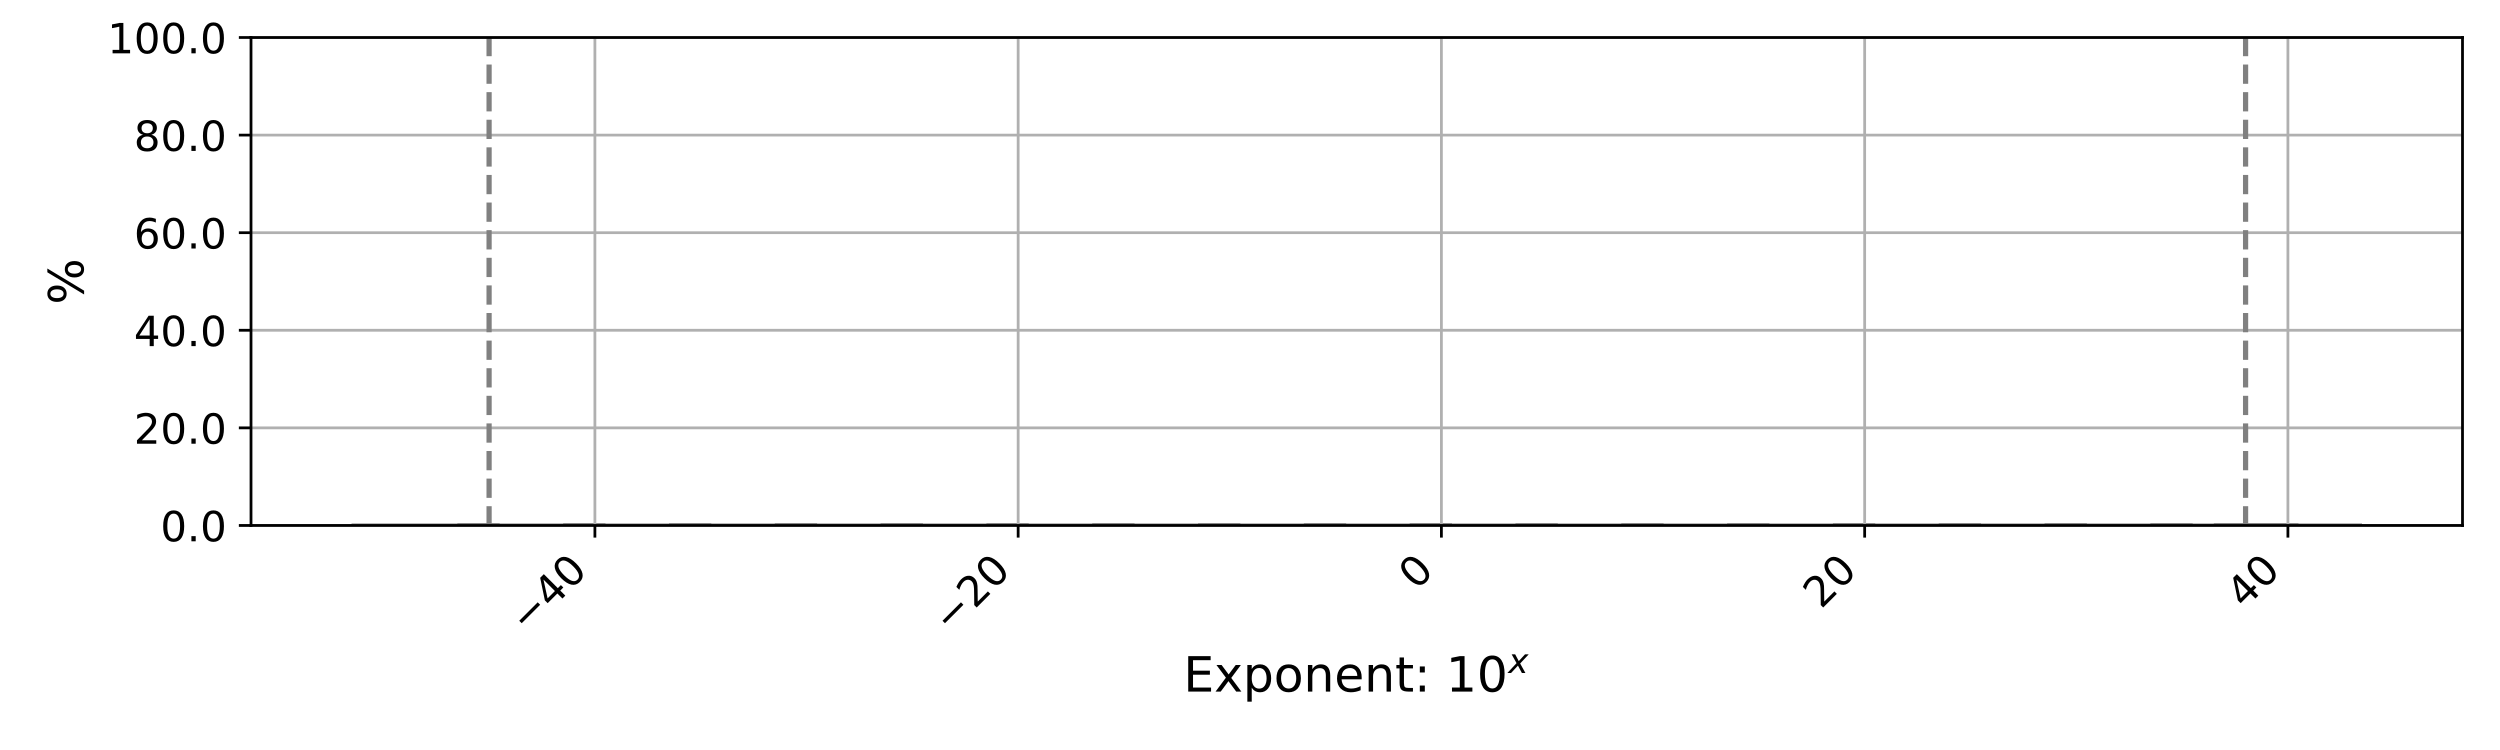
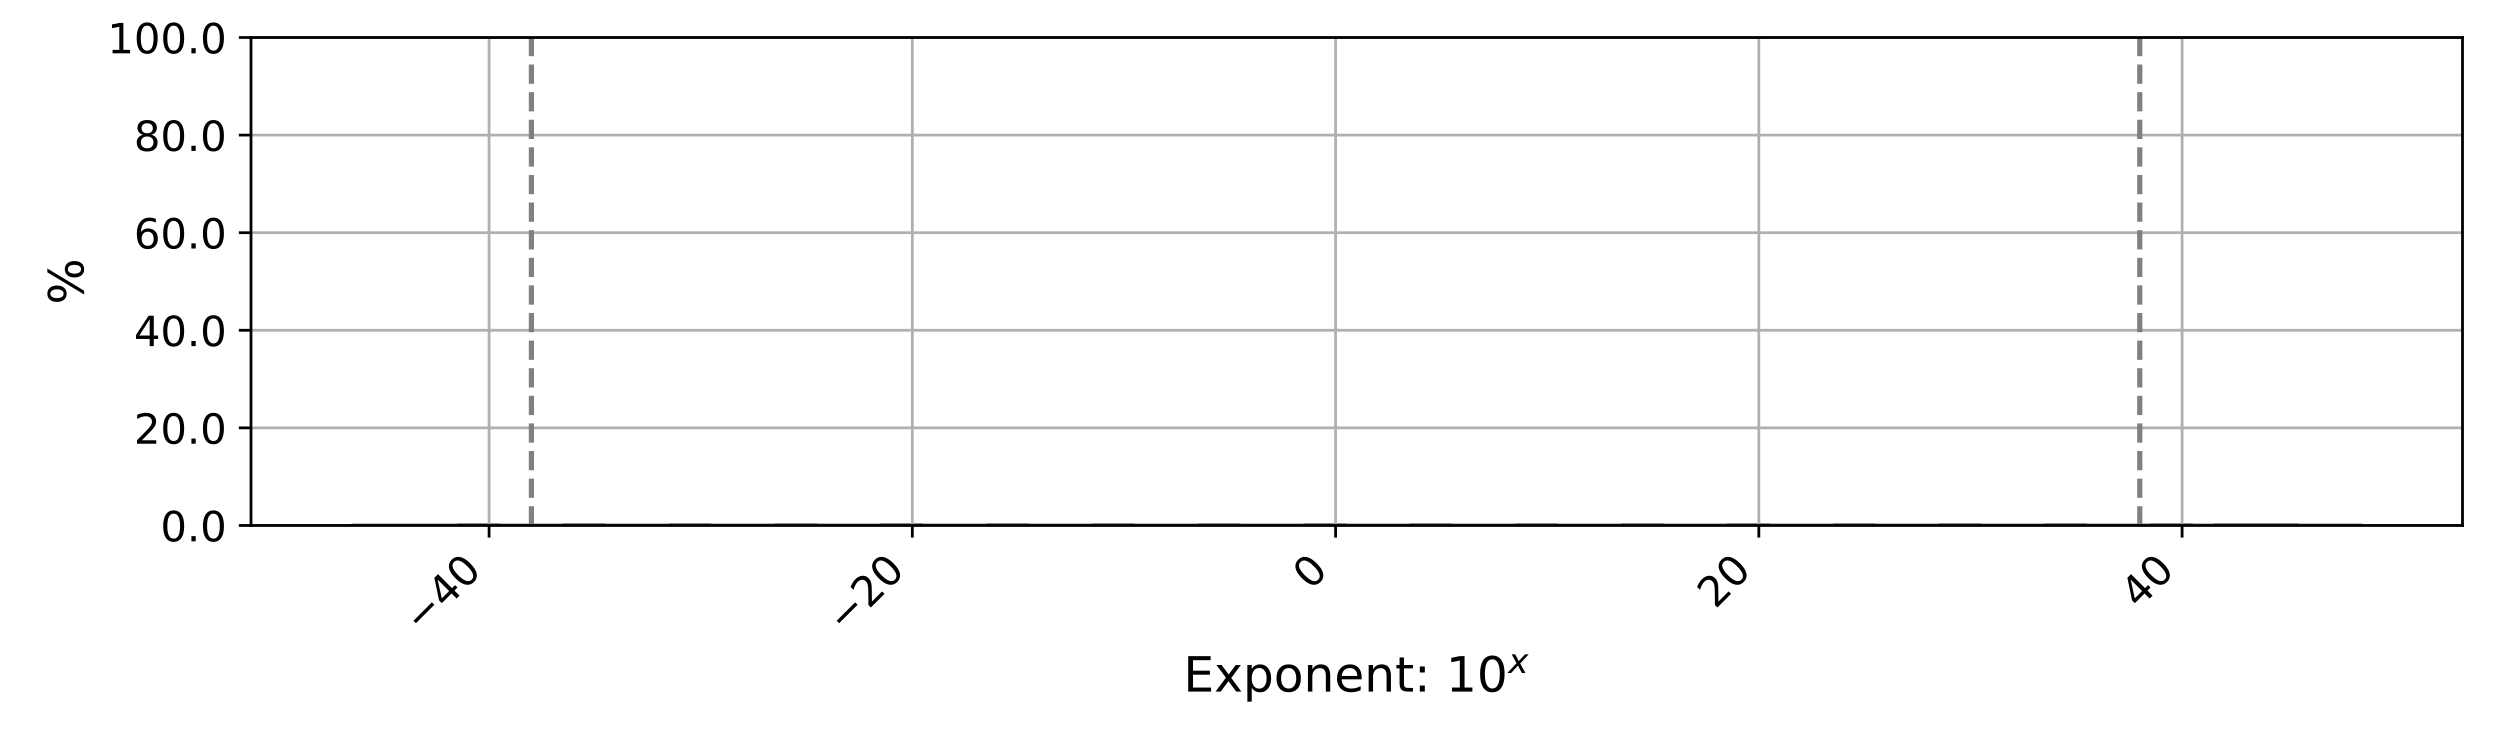
<svg xmlns="http://www.w3.org/2000/svg" xmlns:xlink="http://www.w3.org/1999/xlink" width="720pt" height="216pt" viewBox="0 0 720 216" version="1.1">
  <defs>
    <style type="text/css">*{stroke-linejoin: round; stroke-linecap: butt}</style>
  </defs>
  <g id="figure_1">
    <g id="patch_1">
      <path d="M 0 216  L 720 216  L 720 0  L 0 0  z " style="fill: #ffffff" />
    </g>
    <g id="axes_1">
      <g id="patch_2">
        <path d="M 72.29 151.337  L 709.2 151.337  L 709.2 10.8  L 72.29 10.8  z " style="fill: #ffffff" />
      </g>
      <g id="patch_3">
-         <path d="M 101.24 151.337  L 143.904 151.337  L 143.904 151.337  L 101.24 151.337  z " clip-path="url(#p079428e925)" style="fill: #1f77b4; stroke: #000000; stroke-linejoin: miter" />
+         <path d="M 101.24 151.337  L 143.904 151.337  L 143.904 151.337  L 101.24 151.337  z " clip-path="url(#pb58468d38c)" style="fill: #1f77b4; stroke: #000000; stroke-linejoin: miter" />
      </g>
      <g id="patch_4">
-         <path d="M 131.715 151.337  L 174.378 151.337  L 174.378 151.337  L 131.715 151.337  z " clip-path="url(#p079428e925)" style="fill: #1f77b4; stroke: #000000; stroke-linejoin: miter" />
+         <path d="M 131.715 151.337  L 174.378 151.337  L 174.378 151.337  L 131.715 151.337  z " clip-path="url(#pb58468d38c)" style="fill: #1f77b4; stroke: #000000; stroke-linejoin: miter" />
      </g>
      <g id="patch_5">
-         <path d="M 162.189 151.337  L 204.853 151.337  L 204.853 151.337  L 162.189 151.337  z " clip-path="url(#p079428e925)" style="fill: #1f77b4; stroke: #000000; stroke-linejoin: miter" />
+         <path d="M 162.189 151.337  L 204.853 151.337  L 204.853 151.337  L 162.189 151.337  z " clip-path="url(#pb58468d38c)" style="fill: #1f77b4; stroke: #000000; stroke-linejoin: miter" />
      </g>
      <g id="patch_6">
-         <path d="M 192.663 151.337  L 235.327 151.337  L 235.327 151.337  L 192.663 151.337  z " clip-path="url(#p079428e925)" style="fill: #1f77b4; stroke: #000000; stroke-linejoin: miter" />
+         <path d="M 192.663 151.337  L 235.327 151.337  L 235.327 151.337  L 192.663 151.337  z " clip-path="url(#pb58468d38c)" style="fill: #1f77b4; stroke: #000000; stroke-linejoin: miter" />
      </g>
      <g id="patch_7">
-         <path d="M 223.137 151.337  L 265.801 151.337  L 265.801 151.337  L 223.137 151.337  z " clip-path="url(#p079428e925)" style="fill: #1f77b4; stroke: #000000; stroke-linejoin: miter" />
+         <path d="M 223.137 151.337  L 265.801 151.337  L 265.801 151.337  L 223.137 151.337  z " clip-path="url(#pb58468d38c)" style="fill: #1f77b4; stroke: #000000; stroke-linejoin: miter" />
      </g>
      <g id="patch_8">
-         <path d="M 253.611 151.337  L 296.275 151.337  L 296.275 151.337  L 253.611 151.337  z " clip-path="url(#p079428e925)" style="fill: #1f77b4; stroke: #000000; stroke-linejoin: miter" />
+         <path d="M 253.611 151.337  L 296.275 151.337  L 296.275 151.337  L 253.611 151.337  z " clip-path="url(#pb58468d38c)" style="fill: #1f77b4; stroke: #000000; stroke-linejoin: miter" />
      </g>
      <g id="patch_9">
-         <path d="M 284.085 151.337  L 326.749 151.337  L 326.749 151.337  L 284.085 151.337  z " clip-path="url(#p079428e925)" style="fill: #1f77b4; stroke: #000000; stroke-linejoin: miter" />
+         <path d="M 284.085 151.337  L 326.749 151.337  L 326.749 151.337  L 284.085 151.337  z " clip-path="url(#pb58468d38c)" style="fill: #1f77b4; stroke: #000000; stroke-linejoin: miter" />
      </g>
      <g id="patch_10">
-         <path d="M 314.56 151.337  L 357.223 151.337  L 357.223 151.337  L 314.56 151.337  z " clip-path="url(#p079428e925)" style="fill: #1f77b4; stroke: #000000; stroke-linejoin: miter" />
+         <path d="M 314.56 151.337  L 357.223 151.337  L 357.223 151.337  L 314.56 151.337  z " clip-path="url(#pb58468d38c)" style="fill: #1f77b4; stroke: #000000; stroke-linejoin: miter" />
      </g>
      <g id="patch_11">
-         <path d="M 345.034 151.337  L 387.698 151.337  L 387.698 151.337  L 345.034 151.337  z " clip-path="url(#p079428e925)" style="fill: #1f77b4; stroke: #000000; stroke-linejoin: miter" />
+         <path d="M 345.034 151.337  L 387.698 151.337  L 387.698 151.337  L 345.034 151.337  z " clip-path="url(#pb58468d38c)" style="fill: #1f77b4; stroke: #000000; stroke-linejoin: miter" />
      </g>
      <g id="patch_12">
-         <path d="M 375.508 151.337  L 418.172 151.337  L 418.172 151.337  L 375.508 151.337  z " clip-path="url(#p079428e925)" style="fill: #1f77b4; stroke: #000000; stroke-linejoin: miter" />
+         <path d="M 375.508 151.337  L 418.172 151.337  L 418.172 151.337  L 375.508 151.337  z " clip-path="url(#pb58468d38c)" style="fill: #1f77b4; stroke: #000000; stroke-linejoin: miter" />
      </g>
      <g id="patch_13">
-         <path d="M 405.982 151.337  L 448.646 151.337  L 448.646 151.337  L 405.982 151.337  z " clip-path="url(#p079428e925)" style="fill: #1f77b4; stroke: #000000; stroke-linejoin: miter" />
+         <path d="M 405.982 151.337  L 448.646 151.337  L 448.646 151.337  L 405.982 151.337  z " clip-path="url(#pb58468d38c)" style="fill: #1f77b4; stroke: #000000; stroke-linejoin: miter" />
      </g>
      <g id="patch_14">
-         <path d="M 436.456 151.337  L 479.12 151.337  L 479.12 151.337  L 436.456 151.337  z " clip-path="url(#p079428e925)" style="fill: #1f77b4; stroke: #000000; stroke-linejoin: miter" />
+         <path d="M 436.456 151.337  L 479.12 151.337  L 479.12 151.337  L 436.456 151.337  z " clip-path="url(#pb58468d38c)" style="fill: #1f77b4; stroke: #000000; stroke-linejoin: miter" />
      </g>
      <g id="patch_15">
-         <path d="M 466.93 151.337  L 509.594 151.337  L 509.594 151.337  L 466.93 151.337  z " clip-path="url(#p079428e925)" style="fill: #1f77b4; stroke: #000000; stroke-linejoin: miter" />
+         <path d="M 466.93 151.337  L 509.594 151.337  L 509.594 151.337  L 466.93 151.337  z " clip-path="url(#pb58468d38c)" style="fill: #1f77b4; stroke: #000000; stroke-linejoin: miter" />
      </g>
      <g id="patch_16">
-         <path d="M 497.405 151.337  L 540.068 151.337  L 540.068 151.337  L 497.405 151.337  z " clip-path="url(#p079428e925)" style="fill: #1f77b4; stroke: #000000; stroke-linejoin: miter" />
+         <path d="M 497.405 151.337  L 540.068 151.337  L 540.068 151.337  L 497.405 151.337  z " clip-path="url(#pb58468d38c)" style="fill: #1f77b4; stroke: #000000; stroke-linejoin: miter" />
      </g>
      <g id="patch_17">
-         <path d="M 527.879 151.337  L 570.543 151.337  L 570.543 151.337  L 527.879 151.337  z " clip-path="url(#p079428e925)" style="fill: #1f77b4; stroke: #000000; stroke-linejoin: miter" />
+         <path d="M 527.879 151.337  L 570.543 151.337  L 570.543 151.337  L 527.879 151.337  z " clip-path="url(#pb58468d38c)" style="fill: #1f77b4; stroke: #000000; stroke-linejoin: miter" />
      </g>
      <g id="patch_18">
-         <path d="M 558.353 151.337  L 601.017 151.337  L 601.017 151.337  L 558.353 151.337  z " clip-path="url(#p079428e925)" style="fill: #1f77b4; stroke: #000000; stroke-linejoin: miter" />
+         <path d="M 558.353 151.337  L 601.017 151.337  L 601.017 151.337  L 558.353 151.337  z " clip-path="url(#pb58468d38c)" style="fill: #1f77b4; stroke: #000000; stroke-linejoin: miter" />
      </g>
      <g id="patch_19">
-         <path d="M 588.827 151.337  L 631.491 151.337  L 631.491 151.337  L 588.827 151.337  z " clip-path="url(#p079428e925)" style="fill: #1f77b4; stroke: #000000; stroke-linejoin: miter" />
+         <path d="M 588.827 151.337  L 631.491 151.337  L 631.491 151.337  L 588.827 151.337  z " clip-path="url(#pb58468d38c)" style="fill: #1f77b4; stroke: #000000; stroke-linejoin: miter" />
      </g>
      <g id="patch_20">
-         <path d="M 619.301 151.337  L 661.965 151.337  L 661.965 151.337  L 619.301 151.337  z " clip-path="url(#p079428e925)" style="fill: #1f77b4; stroke: #000000; stroke-linejoin: miter" />
+         <path d="M 619.301 151.337  L 661.965 151.337  L 661.965 151.337  L 619.301 151.337  z " clip-path="url(#pb58468d38c)" style="fill: #1f77b4; stroke: #000000; stroke-linejoin: miter" />
      </g>
      <g id="patch_21">
-         <path d="M 637.586 151.337  L 680.25 151.337  L 680.25 151.337  L 637.586 151.337  z " clip-path="url(#p079428e925)" style="fill: #1f77b4; stroke: #000000; stroke-linejoin: miter" />
+         <path d="M 637.586 151.337  L 680.25 151.337  L 680.25 151.337  L 637.586 151.337  z " clip-path="url(#pb58468d38c)" style="fill: #1f77b4; stroke: #000000; stroke-linejoin: miter" />
      </g>
      <g id="matplotlib.axis_1">
        <g id="xtick_1">
          <g id="line2d_1">
-             <path d="M 171.331 151.337  L 171.331 10.8  " clip-path="url(#p079428e925)" style="fill: none; stroke: #b0b0b0; stroke-width: 0.8; stroke-linecap: square" />
+             <path d="M 140.857 151.337  L 140.857 10.8  " clip-path="url(#pb58468d38c)" style="fill: none; stroke: #b0b0b0; stroke-width: 0.8; stroke-linecap: square" />
          </g>
          <g id="line2d_2">
            <defs>
-               <path id="md4d32d1a99" d="M 0 0  L 0 3.5  " style="stroke: #000000; stroke-width: 0.8" />
+               <path id="mefe669697c" d="M 0 0  L 0 3.5  " style="stroke: #000000; stroke-width: 0.8" />
            </defs>
            <g>
-               <use xlink:href="#md4d32d1a99" x="171.331" y="151.337" style="stroke: #000000; stroke-width: 0.8" />
+               <use xlink:href="#mefe669697c" x="140.857" y="151.337" style="stroke: #000000; stroke-width: 0.8" />
            </g>
          </g>
          <g id="text_1">
-             <g transform="translate(151.6584 182.6923) rotate(-45) scale(0.12 -0.12)">
+             <g transform="translate(121.1843 182.6923) rotate(-45) scale(0.12 -0.12)">
              <defs>
                <path id="DejaVuSans-2212" d="M 678 2272  L 4684 2272  L 4684 1741  L 678 1741  L 678 2272  z " transform="scale(0.015625)" />
                <path id="DejaVuSans-34" d="M 2419 4116  L 825 1625  L 2419 1625  L 2419 4116  z M 2253 4666  L 3047 4666  L 3047 1625  L 3713 1625  L 3713 1100  L 3047 1100  L 3047 0  L 2419 0  L 2419 1100  L 313 1100  L 313 1709  L 2253 4666  z " transform="scale(0.015625)" />
                <path id="DejaVuSans-30" d="M 2034 4250  Q 1547 4250 1301 3770  Q 1056 3291 1056 2328  Q 1056 1369 1301 889  Q 1547 409 2034 409  Q 2525 409 2770 889  Q 3016 1369 3016 2328  Q 3016 3291 2770 3770  Q 2525 4250 2034 4250  z M 2034 4750  Q 2819 4750 3233 4129  Q 3647 3509 3647 2328  Q 3647 1150 3233 529  Q 2819 -91 2034 -91  Q 1250 -91 836 529  Q 422 1150 422 2328  Q 422 3509 836 4129  Q 1250 4750 2034 4750  z " transform="scale(0.015625)" />
              </defs>
              <use xlink:href="#DejaVuSans-2212" />
              <use xlink:href="#DejaVuSans-34" x="83.789" />
              <use xlink:href="#DejaVuSans-30" x="147.412" />
            </g>
          </g>
        </g>
        <g id="xtick_2">
          <g id="line2d_3">
-             <path d="M 293.228 151.337  L 293.228 10.8  " clip-path="url(#p079428e925)" style="fill: none; stroke: #b0b0b0; stroke-width: 0.8; stroke-linecap: square" />
+             <path d="M 262.754 151.337  L 262.754 10.8  " clip-path="url(#pb58468d38c)" style="fill: none; stroke: #b0b0b0; stroke-width: 0.8; stroke-linecap: square" />
          </g>
          <g id="line2d_4">
            <g>
-               <use xlink:href="#md4d32d1a99" x="293.228" y="151.337" style="stroke: #000000; stroke-width: 0.8" />
+               <use xlink:href="#mefe669697c" x="262.754" y="151.337" style="stroke: #000000; stroke-width: 0.8" />
            </g>
          </g>
          <g id="text_2">
-             <g transform="translate(273.5551 182.6923) rotate(-45) scale(0.12 -0.12)">
+             <g transform="translate(243.0809 182.6923) rotate(-45) scale(0.12 -0.12)">
              <defs>
                <path id="DejaVuSans-32" d="M 1228 531  L 3431 531  L 3431 0  L 469 0  L 469 531  Q 828 903 1448 1529  Q 2069 2156 2228 2338  Q 2531 2678 2651 2914  Q 2772 3150 2772 3378  Q 2772 3750 2511 3984  Q 2250 4219 1831 4219  Q 1534 4219 1204 4116  Q 875 4013 500 3803  L 500 4441  Q 881 4594 1212 4672  Q 1544 4750 1819 4750  Q 2544 4750 2975 4387  Q 3406 4025 3406 3419  Q 3406 3131 3298 2873  Q 3191 2616 2906 2266  Q 2828 2175 2409 1742  Q 1991 1309 1228 531  z " transform="scale(0.015625)" />
              </defs>
              <use xlink:href="#DejaVuSans-2212" />
              <use xlink:href="#DejaVuSans-32" x="83.789" />
              <use xlink:href="#DejaVuSans-30" x="147.412" />
            </g>
          </g>
        </g>
        <g id="xtick_3">
          <g id="line2d_5">
-             <path d="M 415.124 151.337  L 415.124 10.8  " clip-path="url(#p079428e925)" style="fill: none; stroke: #b0b0b0; stroke-width: 0.8; stroke-linecap: square" />
+             <path d="M 384.65 151.337  L 384.65 10.8  " clip-path="url(#pb58468d38c)" style="fill: none; stroke: #b0b0b0; stroke-width: 0.8; stroke-linecap: square" />
          </g>
          <g id="line2d_6">
            <g>
-               <use xlink:href="#md4d32d1a99" x="415.124" y="151.337" style="stroke: #000000; stroke-width: 0.8" />
+               <use xlink:href="#mefe669697c" x="384.65" y="151.337" style="stroke: #000000; stroke-width: 0.8" />
            </g>
          </g>
          <g id="text_3">
-             <g transform="translate(407.9609 170.1831) rotate(-45) scale(0.12 -0.12)">
+             <g transform="translate(377.4867 170.1831) rotate(-45) scale(0.12 -0.12)">
              <use xlink:href="#DejaVuSans-30" />
            </g>
          </g>
        </g>
        <g id="xtick_4">
          <g id="line2d_7">
-             <path d="M 537.021 151.337  L 537.021 10.8  " clip-path="url(#p079428e925)" style="fill: none; stroke: #b0b0b0; stroke-width: 0.8; stroke-linecap: square" />
+             <path d="M 506.547 151.337  L 506.547 10.8  " clip-path="url(#pb58468d38c)" style="fill: none; stroke: #b0b0b0; stroke-width: 0.8; stroke-linecap: square" />
          </g>
          <g id="line2d_8">
            <g>
-               <use xlink:href="#md4d32d1a99" x="537.021" y="151.337" style="stroke: #000000; stroke-width: 0.8" />
+               <use xlink:href="#mefe669697c" x="506.547" y="151.337" style="stroke: #000000; stroke-width: 0.8" />
            </g>
          </g>
          <g id="text_4">
-             <g transform="translate(524.4588 175.5819) rotate(-45) scale(0.12 -0.12)">
+             <g transform="translate(493.9846 175.5819) rotate(-45) scale(0.12 -0.12)">
              <use xlink:href="#DejaVuSans-32" />
              <use xlink:href="#DejaVuSans-30" x="63.623" />
            </g>
          </g>
        </g>
        <g id="xtick_5">
          <g id="line2d_9">
-             <path d="M 658.918 151.337  L 658.918 10.8  " clip-path="url(#p079428e925)" style="fill: none; stroke: #b0b0b0; stroke-width: 0.8; stroke-linecap: square" />
+             <path d="M 628.443 151.337  L 628.443 10.8  " clip-path="url(#pb58468d38c)" style="fill: none; stroke: #b0b0b0; stroke-width: 0.8; stroke-linecap: square" />
          </g>
          <g id="line2d_10">
            <g>
-               <use xlink:href="#md4d32d1a99" x="658.918" y="151.337" style="stroke: #000000; stroke-width: 0.8" />
+               <use xlink:href="#mefe669697c" x="628.443" y="151.337" style="stroke: #000000; stroke-width: 0.8" />
            </g>
          </g>
          <g id="text_5">
-             <g transform="translate(646.3554 175.5819) rotate(-45) scale(0.12 -0.12)">
+             <g transform="translate(615.8813 175.5819) rotate(-45) scale(0.12 -0.12)">
              <use xlink:href="#DejaVuSans-34" />
              <use xlink:href="#DejaVuSans-30" x="63.623" />
            </g>
          </g>
        </g>
        <g id="text_6">
          <g transform="translate(340.835 199.237) scale(0.14 -0.14)">
            <defs>
              <path id="DejaVuSans-45" d="M 628 4666  L 3578 4666  L 3578 4134  L 1259 4134  L 1259 2753  L 3481 2753  L 3481 2222  L 1259 2222  L 1259 531  L 3634 531  L 3634 0  L 628 0  L 628 4666  z " transform="scale(0.015625)" />
              <path id="DejaVuSans-78" d="M 3513 3500  L 2247 1797  L 3578 0  L 2900 0  L 1881 1375  L 863 0  L 184 0  L 1544 1831  L 300 3500  L 978 3500  L 1906 2253  L 2834 3500  L 3513 3500  z " transform="scale(0.015625)" />
              <path id="DejaVuSans-70" d="M 1159 525  L 1159 -1331  L 581 -1331  L 581 3500  L 1159 3500  L 1159 2969  Q 1341 3281 1617 3432  Q 1894 3584 2278 3584  Q 2916 3584 3314 3078  Q 3713 2572 3713 1747  Q 3713 922 3314 415  Q 2916 -91 2278 -91  Q 1894 -91 1617 61  Q 1341 213 1159 525  z M 3116 1747  Q 3116 2381 2855 2742  Q 2594 3103 2138 3103  Q 1681 3103 1420 2742  Q 1159 2381 1159 1747  Q 1159 1113 1420 752  Q 1681 391 2138 391  Q 2594 391 2855 752  Q 3116 1113 3116 1747  z " transform="scale(0.015625)" />
              <path id="DejaVuSans-6f" d="M 1959 3097  Q 1497 3097 1228 2736  Q 959 2375 959 1747  Q 959 1119 1226 758  Q 1494 397 1959 397  Q 2419 397 2687 759  Q 2956 1122 2956 1747  Q 2956 2369 2687 2733  Q 2419 3097 1959 3097  z M 1959 3584  Q 2709 3584 3137 3096  Q 3566 2609 3566 1747  Q 3566 888 3137 398  Q 2709 -91 1959 -91  Q 1206 -91 779 398  Q 353 888 353 1747  Q 353 2609 779 3096  Q 1206 3584 1959 3584  z " transform="scale(0.015625)" />
              <path id="DejaVuSans-6e" d="M 3513 2113  L 3513 0  L 2938 0  L 2938 2094  Q 2938 2591 2744 2837  Q 2550 3084 2163 3084  Q 1697 3084 1428 2787  Q 1159 2491 1159 1978  L 1159 0  L 581 0  L 581 3500  L 1159 3500  L 1159 2956  Q 1366 3272 1645 3428  Q 1925 3584 2291 3584  Q 2894 3584 3203 3211  Q 3513 2838 3513 2113  z " transform="scale(0.015625)" />
              <path id="DejaVuSans-65" d="M 3597 1894  L 3597 1613  L 953 1613  Q 991 1019 1311 708  Q 1631 397 2203 397  Q 2534 397 2845 478  Q 3156 559 3463 722  L 3463 178  Q 3153 47 2828 -22  Q 2503 -91 2169 -91  Q 1331 -91 842 396  Q 353 884 353 1716  Q 353 2575 817 3079  Q 1281 3584 2069 3584  Q 2775 3584 3186 3129  Q 3597 2675 3597 1894  z M 3022 2063  Q 3016 2534 2758 2815  Q 2500 3097 2075 3097  Q 1594 3097 1305 2825  Q 1016 2553 972 2059  L 3022 2063  z " transform="scale(0.015625)" />
              <path id="DejaVuSans-74" d="M 1172 4494  L 1172 3500  L 2356 3500  L 2356 3053  L 1172 3053  L 1172 1153  Q 1172 725 1289 603  Q 1406 481 1766 481  L 2356 481  L 2356 0  L 1766 0  Q 1100 0 847 248  Q 594 497 594 1153  L 594 3053  L 172 3053  L 172 3500  L 594 3500  L 594 4494  L 1172 4494  z " transform="scale(0.015625)" />
              <path id="DejaVuSans-3a" d="M 750 794  L 1409 794  L 1409 0  L 750 0  L 750 794  z M 750 3309  L 1409 3309  L 1409 2516  L 750 2516  L 750 3309  z " transform="scale(0.015625)" />
              <path id="DejaVuSans-20" transform="scale(0.015625)" />
              <path id="DejaVuSans-31" d="M 794 531  L 1825 531  L 1825 4091  L 703 3866  L 703 4441  L 1819 4666  L 2450 4666  L 2450 531  L 3481 531  L 3481 0  L 794 0  L 794 531  z " transform="scale(0.015625)" />
              <path id="DejaVuSans-Oblique-78" d="M 3841 3500  L 2234 1784  L 3219 0  L 2559 0  L 1819 1388  L 531 0  L -166 0  L 1556 1844  L 641 3500  L 1300 3500  L 1972 2234  L 3144 3500  L 3841 3500  z " transform="scale(0.015625)" />
            </defs>
            <use xlink:href="#DejaVuSans-45" transform="translate(0 0.4375)" />
            <use xlink:href="#DejaVuSans-78" transform="translate(63.18359 0.4375)" />
            <use xlink:href="#DejaVuSans-70" transform="translate(122.3633 0.4375)" />
            <use xlink:href="#DejaVuSans-6f" transform="translate(185.8398 0.4375)" />
            <use xlink:href="#DejaVuSans-6e" transform="translate(247.0215 0.4375)" />
            <use xlink:href="#DejaVuSans-65" transform="translate(310.4004 0.4375)" />
            <use xlink:href="#DejaVuSans-6e" transform="translate(371.9238 0.4375)" />
            <use xlink:href="#DejaVuSans-74" transform="translate(435.3027 0.4375)" />
            <use xlink:href="#DejaVuSans-3a" transform="translate(474.5117 0.4375)" />
            <use xlink:href="#DejaVuSans-20" transform="translate(508.2031 0.4375)" />
            <use xlink:href="#DejaVuSans-31" transform="translate(539.9902 0.4375)" />
            <use xlink:href="#DejaVuSans-30" transform="translate(603.6133 0.4375)" />
            <use xlink:href="#DejaVuSans-Oblique-78" transform="translate(668.1934 38.71875) scale(0.7)" />
          </g>
        </g>
      </g>
      <g id="matplotlib.axis_2">
        <g id="ytick_1">
          <g id="line2d_11">
-             <path d="M 72.29 151.337  L 709.2 151.337  " clip-path="url(#p079428e925)" style="fill: none; stroke: #b0b0b0; stroke-width: 0.8; stroke-linecap: square" />
+             <path d="M 72.29 151.337  L 709.2 151.337  " clip-path="url(#pb58468d38c)" style="fill: none; stroke: #b0b0b0; stroke-width: 0.8; stroke-linecap: square" />
          </g>
          <g id="line2d_12">
            <defs>
-               <path id="md401242391" d="M 0 0  L -3.5 0  " style="stroke: #000000; stroke-width: 0.8" />
+               <path id="m246d1e8219" d="M 0 0  L -3.5 0  " style="stroke: #000000; stroke-width: 0.8" />
            </defs>
            <g>
-               <use xlink:href="#md401242391" x="72.29" y="151.337" style="stroke: #000000; stroke-width: 0.8" />
+               <use xlink:href="#m246d1e8219" x="72.29" y="151.337" style="stroke: #000000; stroke-width: 0.8" />
            </g>
          </g>
          <g id="text_7">
            <g transform="translate(46.20625 155.8959) scale(0.12 -0.12)">
              <defs>
                <path id="DejaVuSans-2e" d="M 684 794  L 1344 794  L 1344 0  L 684 0  L 684 794  z " transform="scale(0.015625)" />
              </defs>
              <use xlink:href="#DejaVuSans-30" />
              <use xlink:href="#DejaVuSans-2e" x="63.623" />
              <use xlink:href="#DejaVuSans-30" x="95.41" />
            </g>
          </g>
        </g>
        <g id="ytick_2">
          <g id="line2d_13">
-             <path d="M 72.29 123.23  L 709.2 123.23  " clip-path="url(#p079428e925)" style="fill: none; stroke: #b0b0b0; stroke-width: 0.8; stroke-linecap: square" />
+             <path d="M 72.29 123.23  L 709.2 123.23  " clip-path="url(#pb58468d38c)" style="fill: none; stroke: #b0b0b0; stroke-width: 0.8; stroke-linecap: square" />
          </g>
          <g id="line2d_14">
            <g>
-               <use xlink:href="#md401242391" x="72.29" y="123.23" style="stroke: #000000; stroke-width: 0.8" />
+               <use xlink:href="#m246d1e8219" x="72.29" y="123.23" style="stroke: #000000; stroke-width: 0.8" />
            </g>
          </g>
          <g id="text_8">
            <g transform="translate(38.57125 127.7886) scale(0.12 -0.12)">
              <use xlink:href="#DejaVuSans-32" />
              <use xlink:href="#DejaVuSans-30" x="63.623" />
              <use xlink:href="#DejaVuSans-2e" x="127.246" />
              <use xlink:href="#DejaVuSans-30" x="159.033" />
            </g>
          </g>
        </g>
        <g id="ytick_3">
          <g id="line2d_15">
-             <path d="M 72.29 95.122  L 709.2 95.122  " clip-path="url(#p079428e925)" style="fill: none; stroke: #b0b0b0; stroke-width: 0.8; stroke-linecap: square" />
+             <path d="M 72.29 95.122  L 709.2 95.122  " clip-path="url(#pb58468d38c)" style="fill: none; stroke: #b0b0b0; stroke-width: 0.8; stroke-linecap: square" />
          </g>
          <g id="line2d_16">
            <g>
-               <use xlink:href="#md401242391" x="72.29" y="95.122" style="stroke: #000000; stroke-width: 0.8" />
+               <use xlink:href="#m246d1e8219" x="72.29" y="95.122" style="stroke: #000000; stroke-width: 0.8" />
            </g>
          </g>
          <g id="text_9">
            <g transform="translate(38.57125 99.68119) scale(0.12 -0.12)">
              <use xlink:href="#DejaVuSans-34" />
              <use xlink:href="#DejaVuSans-30" x="63.623" />
              <use xlink:href="#DejaVuSans-2e" x="127.246" />
              <use xlink:href="#DejaVuSans-30" x="159.033" />
            </g>
          </g>
        </g>
        <g id="ytick_4">
          <g id="line2d_17">
-             <path d="M 72.29 67.015  L 709.2 67.015  " clip-path="url(#p079428e925)" style="fill: none; stroke: #b0b0b0; stroke-width: 0.8; stroke-linecap: square" />
+             <path d="M 72.29 67.015  L 709.2 67.015  " clip-path="url(#pb58468d38c)" style="fill: none; stroke: #b0b0b0; stroke-width: 0.8; stroke-linecap: square" />
          </g>
          <g id="line2d_18">
            <g>
-               <use xlink:href="#md401242391" x="72.29" y="67.015" style="stroke: #000000; stroke-width: 0.8" />
+               <use xlink:href="#m246d1e8219" x="72.29" y="67.015" style="stroke: #000000; stroke-width: 0.8" />
            </g>
          </g>
          <g id="text_10">
            <g transform="translate(38.57125 71.57381) scale(0.12 -0.12)">
              <defs>
                <path id="DejaVuSans-36" d="M 2113 2584  Q 1688 2584 1439 2293  Q 1191 2003 1191 1497  Q 1191 994 1439 701  Q 1688 409 2113 409  Q 2538 409 2786 701  Q 3034 994 3034 1497  Q 3034 2003 2786 2293  Q 2538 2584 2113 2584  z M 3366 4563  L 3366 3988  Q 3128 4100 2886 4159  Q 2644 4219 2406 4219  Q 1781 4219 1451 3797  Q 1122 3375 1075 2522  Q 1259 2794 1537 2939  Q 1816 3084 2150 3084  Q 2853 3084 3261 2657  Q 3669 2231 3669 1497  Q 3669 778 3244 343  Q 2819 -91 2113 -91  Q 1303 -91 875 529  Q 447 1150 447 2328  Q 447 3434 972 4092  Q 1497 4750 2381 4750  Q 2619 4750 2861 4703  Q 3103 4656 3366 4563  z " transform="scale(0.015625)" />
              </defs>
              <use xlink:href="#DejaVuSans-36" />
              <use xlink:href="#DejaVuSans-30" x="63.623" />
              <use xlink:href="#DejaVuSans-2e" x="127.246" />
              <use xlink:href="#DejaVuSans-30" x="159.033" />
            </g>
          </g>
        </g>
        <g id="ytick_5">
          <g id="line2d_19">
-             <path d="M 72.29 38.907  L 709.2 38.907  " clip-path="url(#p079428e925)" style="fill: none; stroke: #b0b0b0; stroke-width: 0.8; stroke-linecap: square" />
+             <path d="M 72.29 38.907  L 709.2 38.907  " clip-path="url(#pb58468d38c)" style="fill: none; stroke: #b0b0b0; stroke-width: 0.8; stroke-linecap: square" />
          </g>
          <g id="line2d_20">
            <g>
-               <use xlink:href="#md401242391" x="72.29" y="38.907" style="stroke: #000000; stroke-width: 0.8" />
+               <use xlink:href="#m246d1e8219" x="72.29" y="38.907" style="stroke: #000000; stroke-width: 0.8" />
            </g>
          </g>
          <g id="text_11">
            <g transform="translate(38.57125 43.46644) scale(0.12 -0.12)">
              <defs>
                <path id="DejaVuSans-38" d="M 2034 2216  Q 1584 2216 1326 1975  Q 1069 1734 1069 1313  Q 1069 891 1326 650  Q 1584 409 2034 409  Q 2484 409 2743 651  Q 3003 894 3003 1313  Q 3003 1734 2745 1975  Q 2488 2216 2034 2216  z M 1403 2484  Q 997 2584 770 2862  Q 544 3141 544 3541  Q 544 4100 942 4425  Q 1341 4750 2034 4750  Q 2731 4750 3128 4425  Q 3525 4100 3525 3541  Q 3525 3141 3298 2862  Q 3072 2584 2669 2484  Q 3125 2378 3379 2068  Q 3634 1759 3634 1313  Q 3634 634 3220 271  Q 2806 -91 2034 -91  Q 1263 -91 848 271  Q 434 634 434 1313  Q 434 1759 690 2068  Q 947 2378 1403 2484  z M 1172 3481  Q 1172 3119 1398 2916  Q 1625 2713 2034 2713  Q 2441 2713 2670 2916  Q 2900 3119 2900 3481  Q 2900 3844 2670 4047  Q 2441 4250 2034 4250  Q 1625 4250 1398 4047  Q 1172 3844 1172 3481  z " transform="scale(0.015625)" />
              </defs>
              <use xlink:href="#DejaVuSans-38" />
              <use xlink:href="#DejaVuSans-30" x="63.623" />
              <use xlink:href="#DejaVuSans-2e" x="127.246" />
              <use xlink:href="#DejaVuSans-30" x="159.033" />
            </g>
          </g>
        </g>
        <g id="ytick_6">
          <g id="line2d_21">
-             <path d="M 72.29 10.8  L 709.2 10.8  " clip-path="url(#p079428e925)" style="fill: none; stroke: #b0b0b0; stroke-width: 0.8; stroke-linecap: square" />
+             <path d="M 72.29 10.8  L 709.2 10.8  " clip-path="url(#pb58468d38c)" style="fill: none; stroke: #b0b0b0; stroke-width: 0.8; stroke-linecap: square" />
          </g>
          <g id="line2d_22">
            <g>
-               <use xlink:href="#md401242391" x="72.29" y="10.8" style="stroke: #000000; stroke-width: 0.8" />
+               <use xlink:href="#m246d1e8219" x="72.29" y="10.8" style="stroke: #000000; stroke-width: 0.8" />
            </g>
          </g>
          <g id="text_12">
            <g transform="translate(30.93625 15.35906) scale(0.12 -0.12)">
              <use xlink:href="#DejaVuSans-31" />
              <use xlink:href="#DejaVuSans-30" x="63.623" />
              <use xlink:href="#DejaVuSans-30" x="127.246" />
              <use xlink:href="#DejaVuSans-2e" x="190.869" />
              <use xlink:href="#DejaVuSans-30" x="222.656" />
            </g>
          </g>
        </g>
        <g id="text_13">
          <g transform="translate(24.02469 87.71953) rotate(-90) scale(0.14 -0.14)">
            <defs>
              <path id="DejaVuSans-25" d="M 4653 2053  Q 4381 2053 4226 1822  Q 4072 1591 4072 1178  Q 4072 772 4226 539  Q 4381 306 4653 306  Q 4919 306 5073 539  Q 5228 772 5228 1178  Q 5228 1588 5073 1820  Q 4919 2053 4653 2053  z M 4653 2450  Q 5147 2450 5437 2106  Q 5728 1763 5728 1178  Q 5728 594 5436 251  Q 5144 -91 4653 -91  Q 4153 -91 3862 251  Q 3572 594 3572 1178  Q 3572 1766 3864 2108  Q 4156 2450 4653 2450  z M 1428 4353  Q 1159 4353 1004 4120  Q 850 3888 850 3481  Q 850 3069 1003 2837  Q 1156 2606 1428 2606  Q 1700 2606 1854 2837  Q 2009 3069 2009 3481  Q 2009 3884 1853 4118  Q 1697 4353 1428 4353  z M 4250 4750  L 4750 4750  L 1831 -91  L 1331 -91  L 4250 4750  z M 1428 4750  Q 1922 4750 2215 4408  Q 2509 4066 2509 3481  Q 2509 2891 2217 2550  Q 1925 2209 1428 2209  Q 931 2209 642 2551  Q 353 2894 353 3481  Q 353 4063 643 4406  Q 934 4750 1428 4750  z " transform="scale(0.015625)" />
            </defs>
            <use xlink:href="#DejaVuSans-25" />
          </g>
        </g>
      </g>
      <g id="line2d_23">
-         <path d="M 646.728 151.337  L 646.728 10.8  " clip-path="url(#p079428e925)" style="fill: none; stroke-dasharray: 5.55,2.4; stroke-dashoffset: 0; stroke: #808080; stroke-width: 1.5" />
+         <path d="M 616.254 151.337  L 616.254 10.8  " clip-path="url(#pb58468d38c)" style="fill: none; stroke-dasharray: 5.55,2.4; stroke-dashoffset: 0; stroke: #808080; stroke-width: 1.5" />
      </g>
      <g id="line2d_24">
-         <path d="M 140.857 151.337  L 140.857 10.8  " clip-path="url(#p079428e925)" style="fill: none; stroke-dasharray: 5.55,2.4; stroke-dashoffset: 0; stroke: #808080; stroke-width: 1.5" />
+         <path d="M 153.047 151.337  L 153.047 10.8  " clip-path="url(#pb58468d38c)" style="fill: none; stroke-dasharray: 5.55,2.4; stroke-dashoffset: 0; stroke: #808080; stroke-width: 1.5" />
      </g>
      <g id="patch_22">
        <path d="M 72.29 151.337  L 72.29 10.8  " style="fill: none; stroke: #000000; stroke-width: 0.8; stroke-linejoin: miter; stroke-linecap: square" />
      </g>
      <g id="patch_23">
        <path d="M 709.2 151.337  L 709.2 10.8  " style="fill: none; stroke: #000000; stroke-width: 0.8; stroke-linejoin: miter; stroke-linecap: square" />
      </g>
      <g id="patch_24">
        <path d="M 72.29 151.337  L 709.2 151.337  " style="fill: none; stroke: #000000; stroke-width: 0.8; stroke-linejoin: miter; stroke-linecap: square" />
      </g>
      <g id="patch_25">
        <path d="M 72.29 10.8  L 709.2 10.8  " style="fill: none; stroke: #000000; stroke-width: 0.8; stroke-linejoin: miter; stroke-linecap: square" />
      </g>
    </g>
  </g>
  <defs>
-     <clipPath id="p079428e925">
+     <clipPath id="pb58468d38c">
      <rect x="72.29" y="10.8" width="636.91" height="140.537" />
    </clipPath>
  </defs>
</svg>
